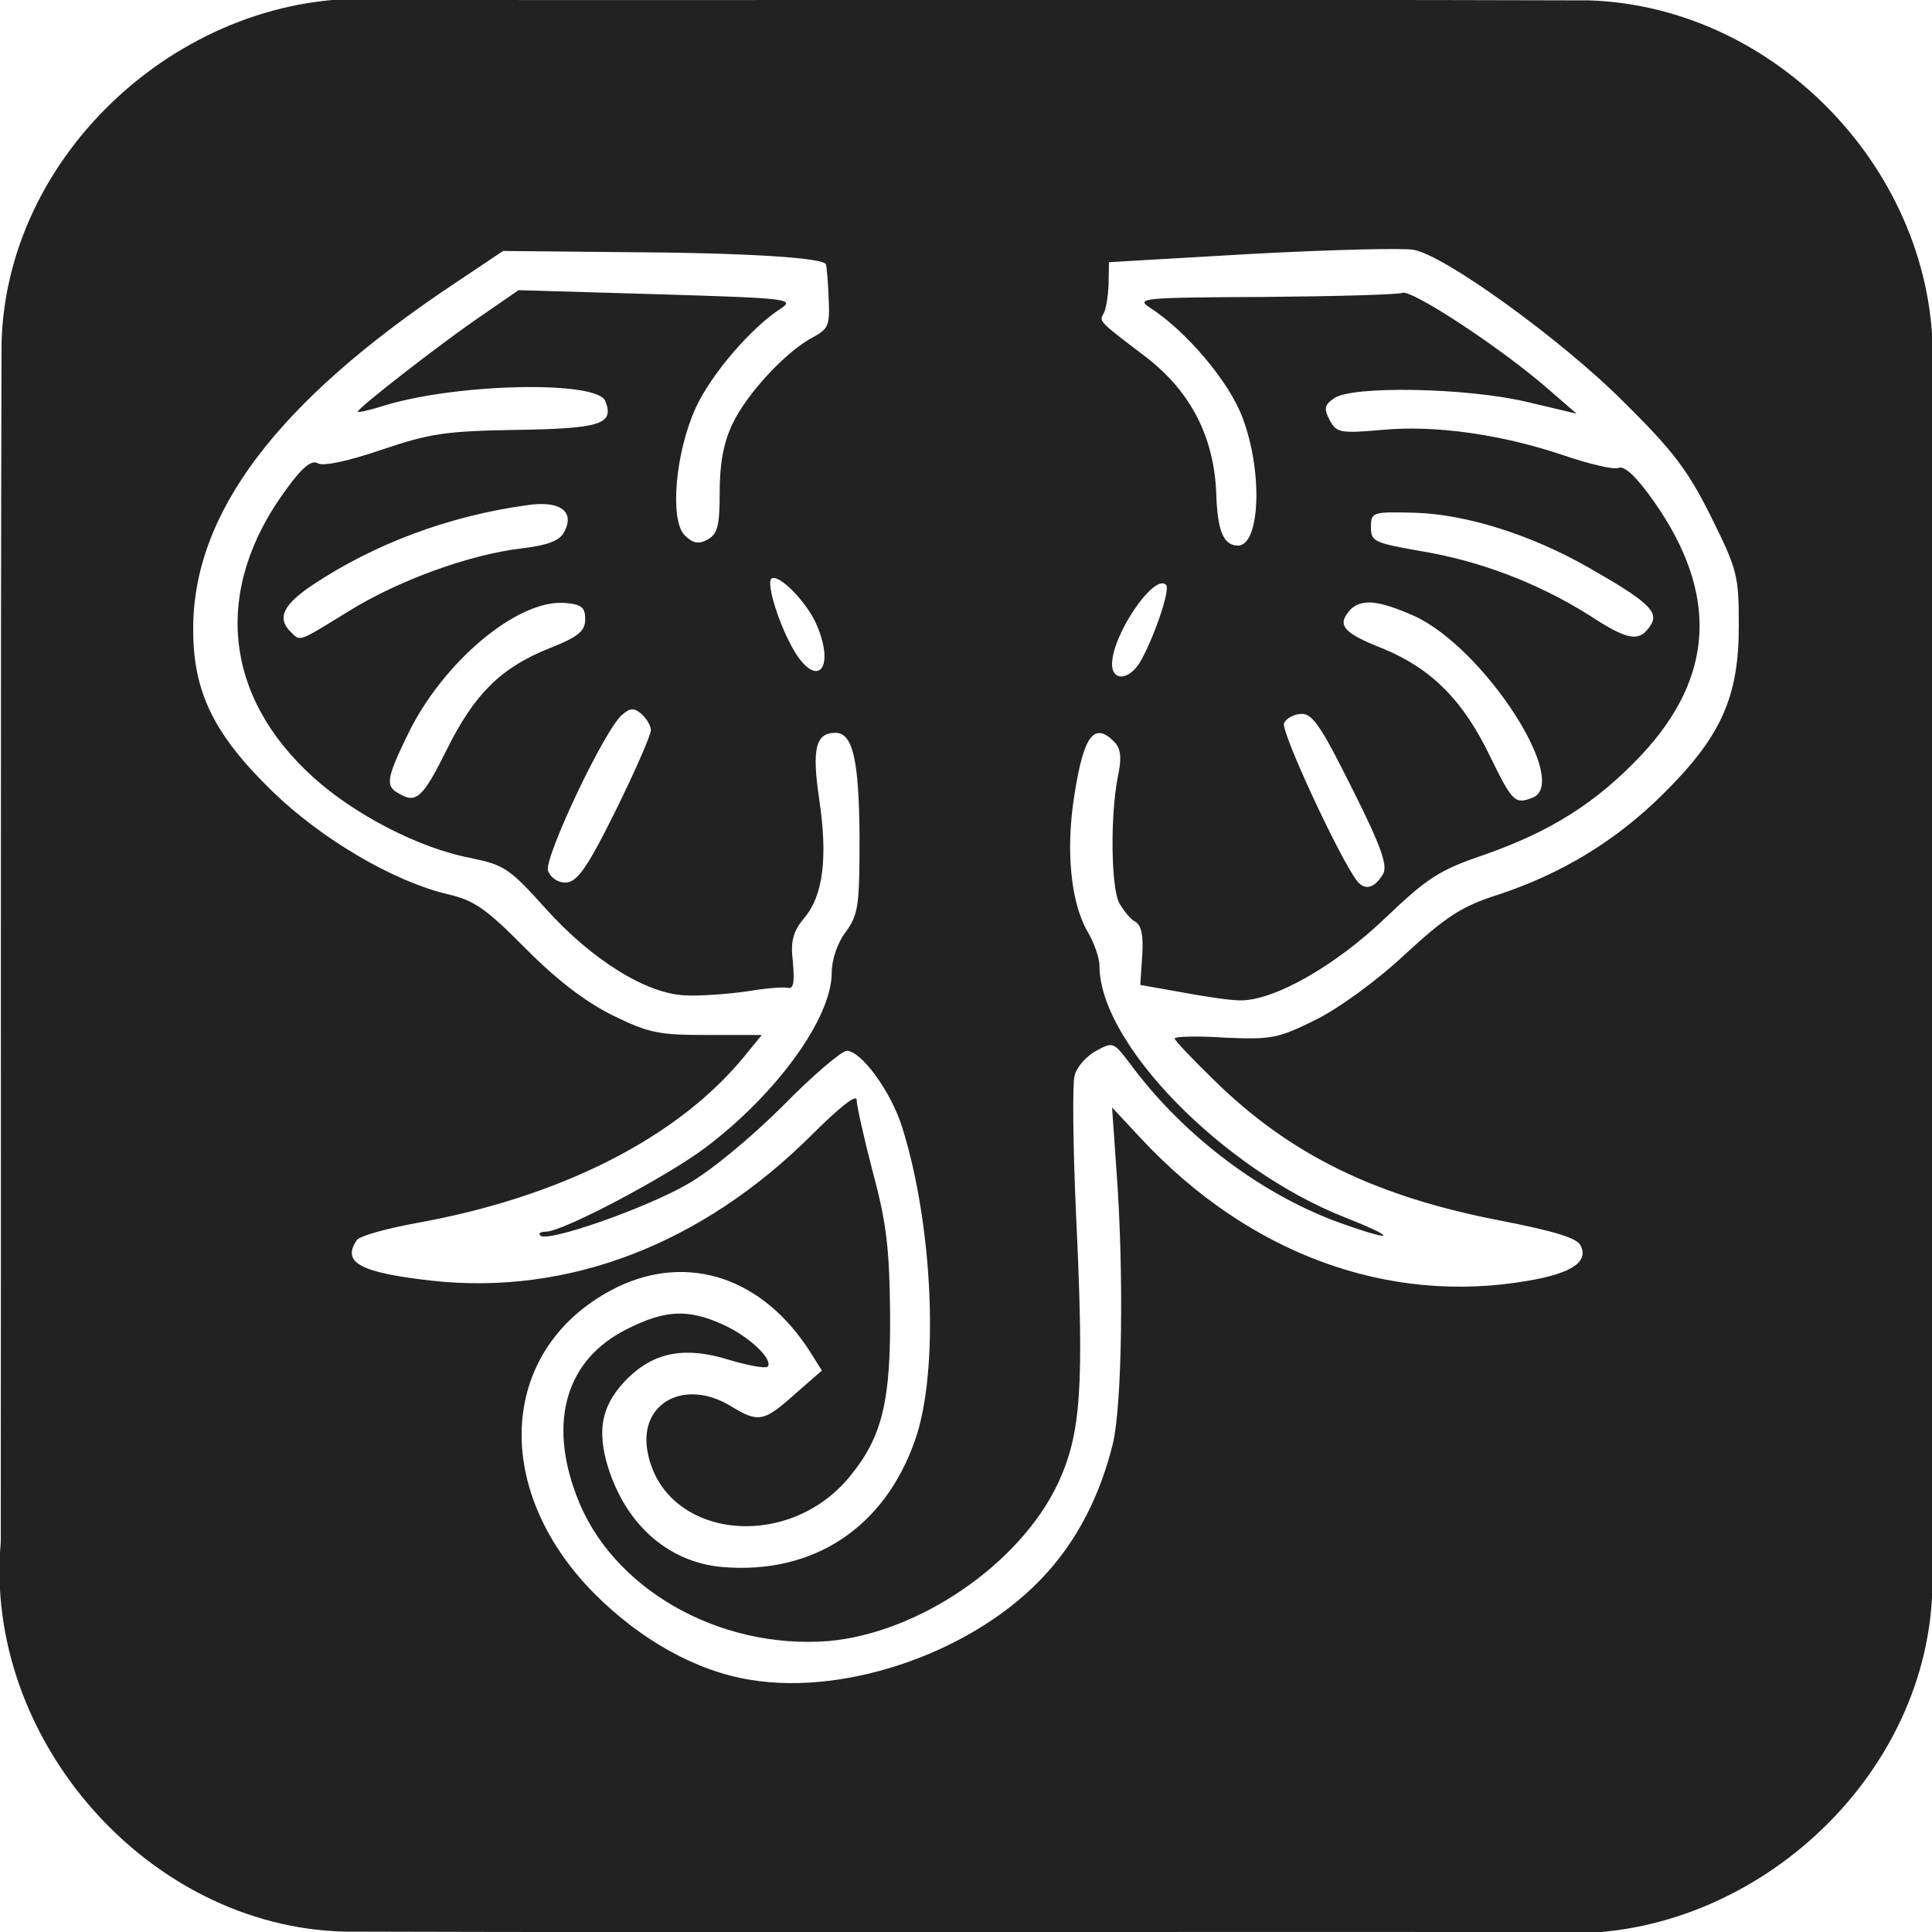
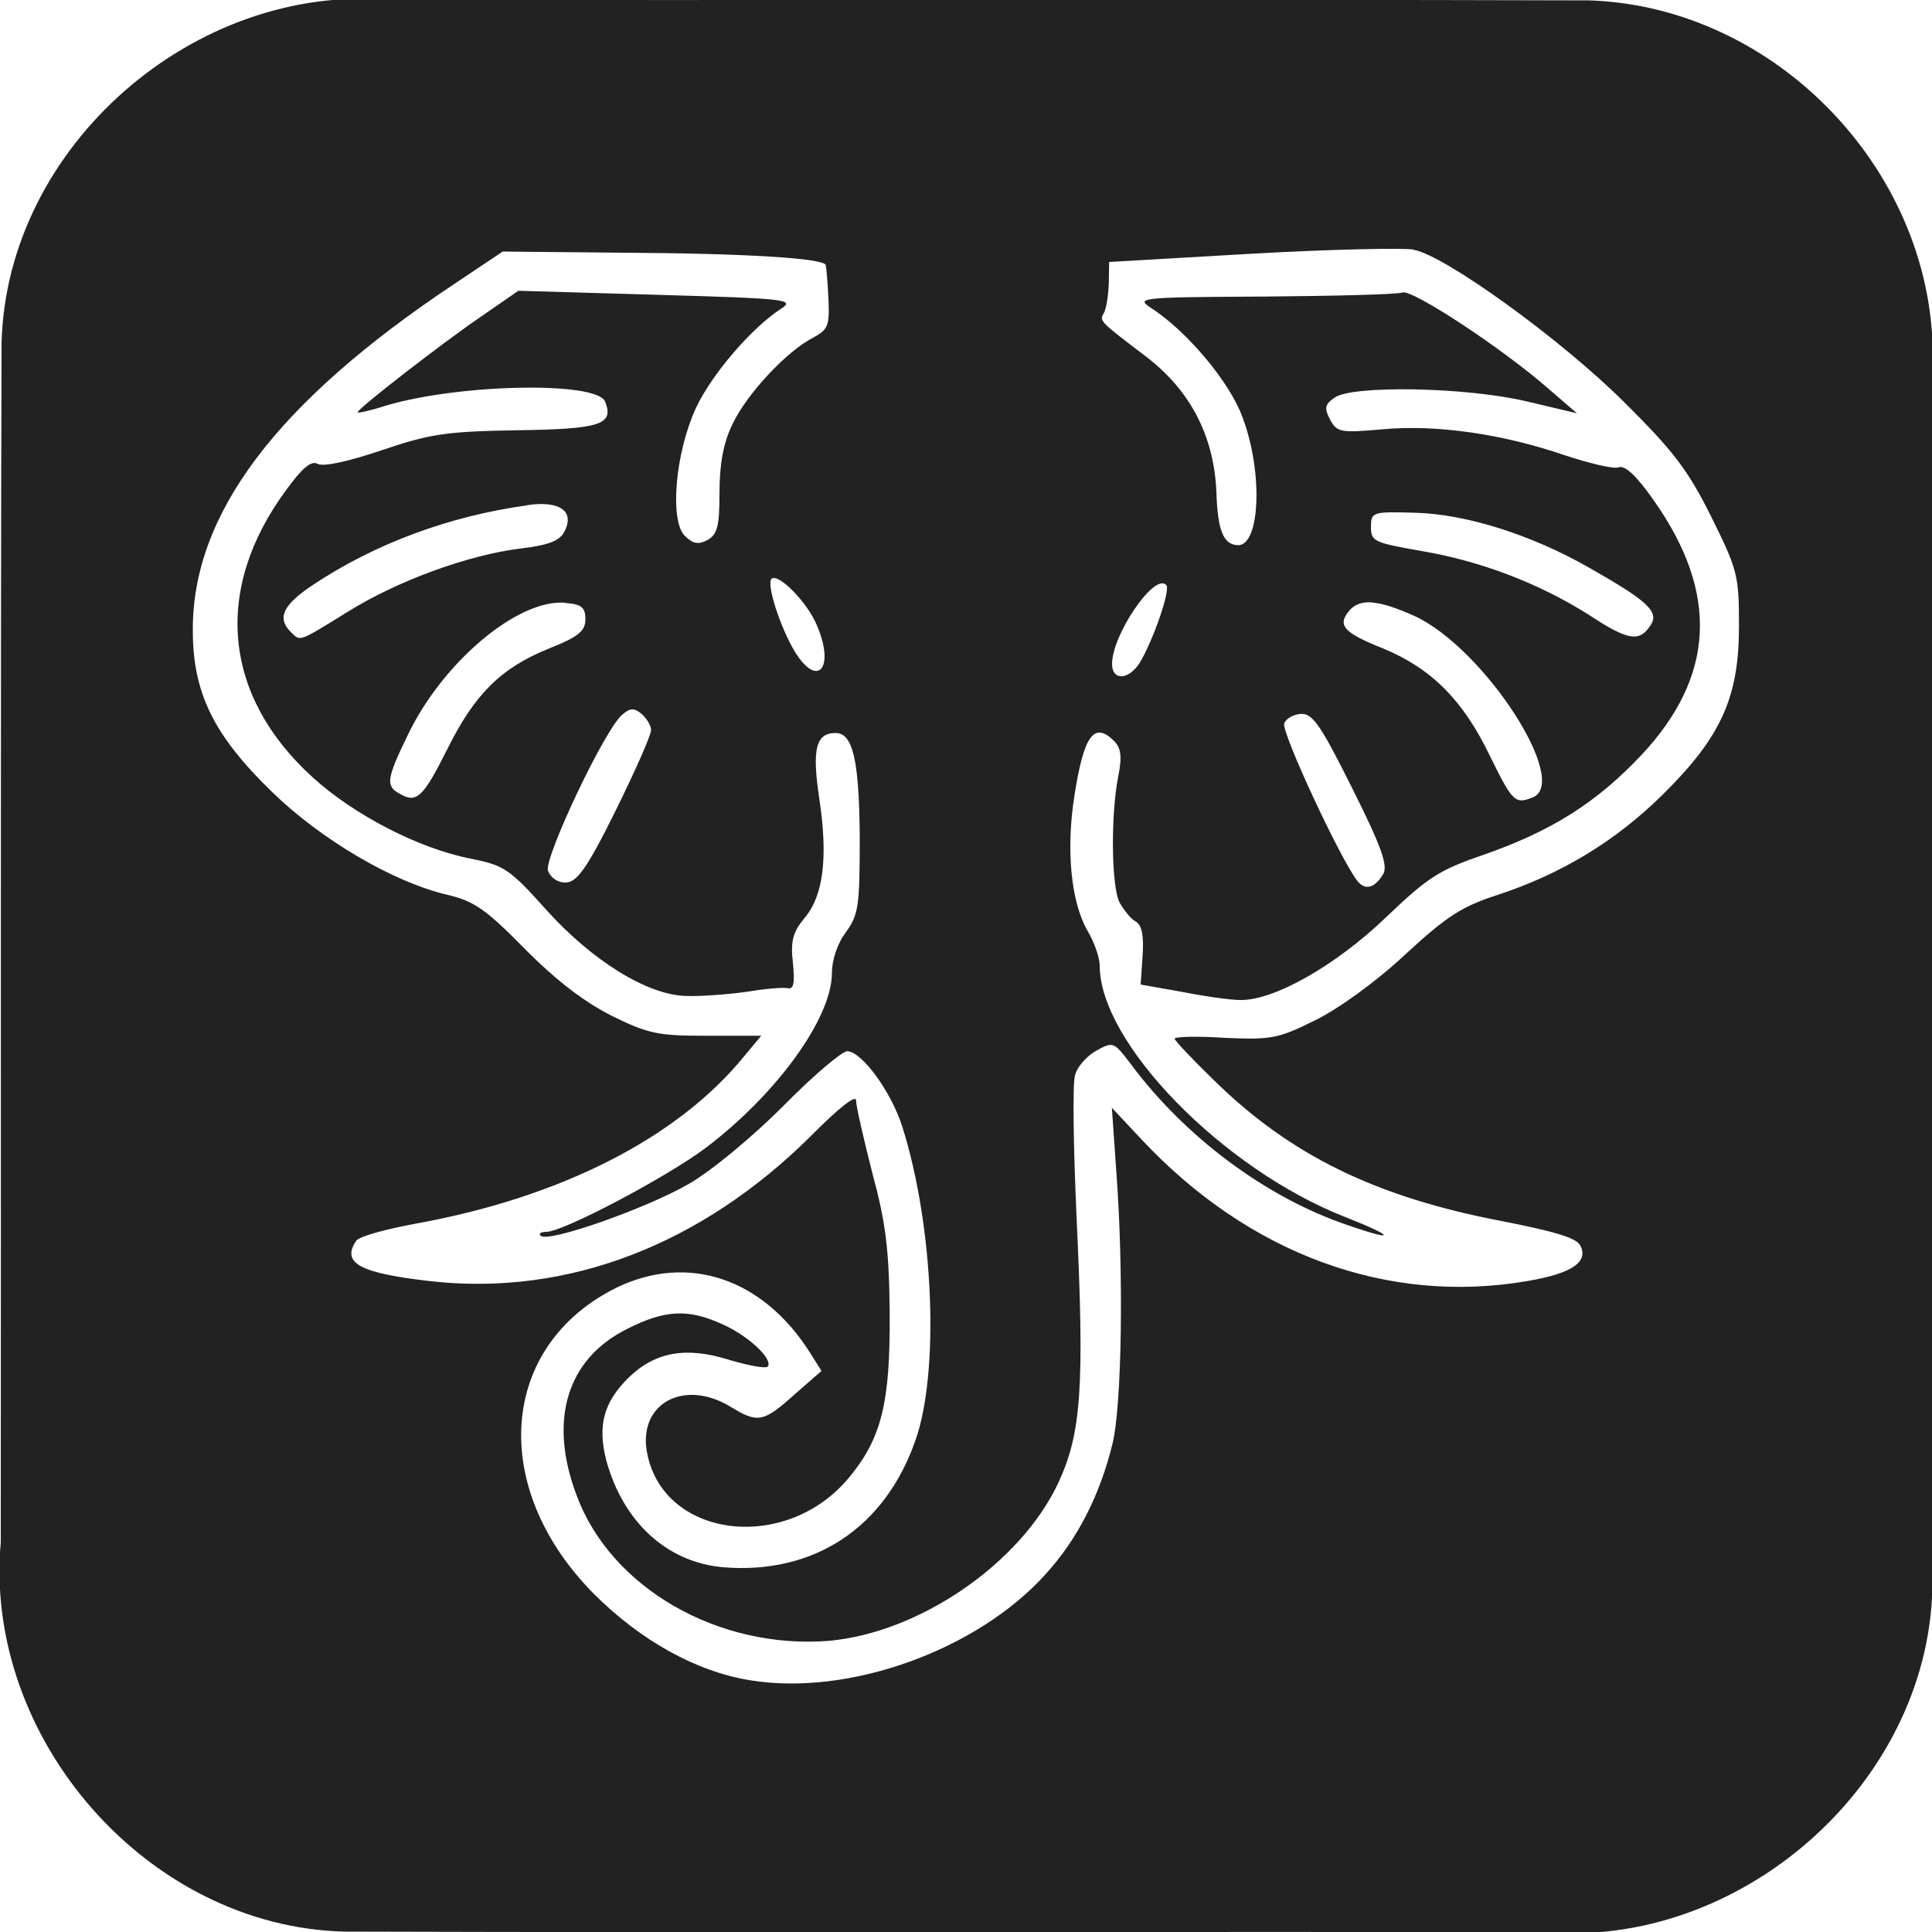
- <svg xmlns="http://www.w3.org/2000/svg" version="1.0" width="10" height="10" viewBox="0 0 100 100" preserveAspectRatio="xMidYMid meet">
-   <path style="fill:#222222;fill-opacity:1;stroke:none;stroke-width:1;stroke-miterlimit:4;stroke-dasharray:none;stroke-dashoffset:0;stroke-opacity:1" d="M 2.021 0 C 1.008 -0.091 0.033 0.755 0.008 1.777 C 0.002 3.846 0.006 5.914 0.004 7.982 C -0.087 8.996 0.761 9.973 1.783 9.998 C 3.851 10.004 5.92 9.998 7.988 10 C 9.002 10.091 9.977 9.243 10.002 8.221 C 10.008 6.105 10.002 3.99 10.004 1.875 C 10.021 0.9 9.2 0.035 8.227 0.002 C 6.158 -0.004 4.09 0.002 2.021 0 z M 7.316 1.293 C 7.475 1.319 8.084 1.759 8.406 2.082 C 8.664 2.337 8.738 2.437 8.857 2.676 C 8.993 2.95 9 2.979 9 3.24 C 9 3.608 8.909 3.813 8.605 4.113 C 8.363 4.352 8.084 4.523 7.748 4.633 C 7.567 4.691 7.486 4.743 7.273 4.939 C 7.125 5.078 6.924 5.223 6.805 5.281 C 6.614 5.375 6.581 5.381 6.342 5.371 C 6.197 5.361 6.08 5.365 6.08 5.375 C 6.08 5.385 6.17 5.48 6.283 5.59 C 6.677 5.977 7.119 6.194 7.777 6.32 C 8.042 6.372 8.16 6.407 8.18 6.445 C 8.225 6.529 8.139 6.59 7.91 6.629 C 7.187 6.755 6.466 6.492 5.908 5.895 L 5.756 5.732 L 5.779 6.062 C 5.818 6.582 5.808 7.276 5.76 7.473 C 5.695 7.737 5.579 7.966 5.414 8.146 C 5.059 8.54 4.395 8.779 3.885 8.695 C 3.604 8.65 3.317 8.489 3.078 8.25 C 2.53 7.698 2.585 6.962 3.195 6.662 C 3.563 6.485 3.95 6.613 4.195 7 L 4.254 7.094 L 4.113 7.217 C 3.952 7.362 3.923 7.364 3.781 7.277 C 3.546 7.135 3.311 7.259 3.35 7.504 C 3.424 7.959 4.069 8.043 4.398 7.643 C 4.566 7.439 4.611 7.253 4.607 6.795 C 4.604 6.469 4.589 6.33 4.518 6.068 C 4.472 5.891 4.434 5.722 4.434 5.693 C 4.434 5.661 4.346 5.73 4.201 5.875 C 3.633 6.44 2.943 6.706 2.236 6.629 C 1.865 6.587 1.768 6.536 1.846 6.42 C 1.859 6.397 2 6.359 2.158 6.33 C 2.907 6.195 3.508 5.887 3.85 5.471 L 3.943 5.357 L 3.662 5.357 C 3.414 5.357 3.362 5.349 3.172 5.256 C 3.03 5.185 2.885 5.075 2.721 4.91 C 2.517 4.704 2.456 4.661 2.32 4.629 C 2.04 4.564 1.665 4.344 1.41 4.096 C 1.107 3.802 1 3.582 1 3.26 C 0.997 2.66 1.43 2.082 2.35 1.469 L 2.604 1.299 L 3.221 1.305 C 3.86 1.308 4.269 1.334 4.275 1.369 C 4.279 1.379 4.286 1.459 4.289 1.543 C 4.296 1.682 4.288 1.702 4.211 1.744 C 4.072 1.815 3.865 2.037 3.791 2.195 C 3.743 2.295 3.725 2.406 3.725 2.551 C 3.725 2.722 3.714 2.764 3.662 2.793 C 3.614 2.819 3.585 2.811 3.543 2.77 C 3.466 2.689 3.495 2.342 3.602 2.109 C 3.682 1.935 3.891 1.693 4.043 1.596 C 4.117 1.547 4.069 1.543 3.404 1.523 L 2.684 1.502 L 2.488 1.637 C 2.298 1.766 1.852 2.111 1.852 2.131 C 1.852 2.137 1.919 2.122 2 2.096 C 2.381 1.983 3.094 1.97 3.133 2.076 C 3.181 2.196 3.108 2.218 2.676 2.225 C 2.305 2.231 2.223 2.244 1.975 2.328 C 1.804 2.386 1.674 2.415 1.645 2.398 C 1.612 2.379 1.564 2.419 1.48 2.535 C 1.103 3.048 1.154 3.599 1.619 4.021 C 1.832 4.215 2.168 4.39 2.436 4.441 C 2.61 4.477 2.636 4.493 2.83 4.709 C 3.066 4.97 3.349 5.146 3.549 5.152 C 3.62 5.156 3.757 5.146 3.854 5.133 C 3.95 5.117 4.05 5.107 4.076 5.113 C 4.108 5.12 4.113 5.087 4.104 4.98 C 4.091 4.871 4.104 4.823 4.162 4.752 C 4.262 4.636 4.285 4.435 4.24 4.135 C 4.202 3.877 4.221 3.793 4.324 3.793 C 4.415 3.793 4.446 3.935 4.449 4.332 C 4.449 4.687 4.443 4.732 4.379 4.822 C 4.334 4.88 4.305 4.967 4.305 5.035 C 4.305 5.268 4.022 5.661 3.65 5.941 C 3.447 6.093 2.913 6.375 2.826 6.375 C 2.797 6.375 2.784 6.385 2.797 6.395 C 2.832 6.433 3.346 6.253 3.562 6.127 C 3.682 6.059 3.895 5.881 4.053 5.723 C 4.208 5.565 4.357 5.439 4.383 5.439 C 4.457 5.439 4.612 5.649 4.67 5.836 C 4.831 6.349 4.862 7.1 4.736 7.455 C 4.578 7.907 4.211 8.15 3.74 8.111 C 3.45 8.086 3.224 7.878 3.137 7.559 C 3.092 7.381 3.121 7.262 3.25 7.133 C 3.389 6.997 3.549 6.968 3.775 7.039 C 3.872 7.068 3.96 7.084 3.973 7.074 C 4.005 7.039 3.879 6.917 3.74 6.855 C 3.563 6.775 3.443 6.779 3.246 6.879 C 2.933 7.034 2.836 7.352 2.984 7.742 C 3.162 8.22 3.718 8.539 4.289 8.494 C 4.757 8.452 5.28 8.095 5.477 7.676 C 5.596 7.418 5.612 7.182 5.57 6.295 C 5.554 5.94 5.55 5.614 5.562 5.568 C 5.572 5.523 5.625 5.465 5.674 5.439 C 5.761 5.391 5.764 5.394 5.848 5.504 C 6.128 5.885 6.551 6.2 6.971 6.342 C 7.229 6.432 7.222 6.404 6.961 6.301 C 6.328 6.052 5.691 5.4 5.691 5 C 5.691 4.958 5.662 4.876 5.627 4.818 C 5.543 4.67 5.515 4.402 5.561 4.115 C 5.609 3.809 5.662 3.735 5.766 3.838 C 5.801 3.873 5.808 3.919 5.785 4.025 C 5.746 4.229 5.751 4.593 5.793 4.674 C 5.816 4.713 5.851 4.759 5.877 4.771 C 5.909 4.791 5.919 4.846 5.912 4.949 L 5.902 5.098 L 6.111 5.135 C 6.228 5.157 6.366 5.178 6.418 5.178 C 6.592 5.181 6.912 5 7.174 4.748 C 7.39 4.542 7.452 4.503 7.678 4.426 C 8.029 4.303 8.262 4.155 8.494 3.91 C 8.875 3.504 8.896 3.073 8.561 2.596 C 8.47 2.467 8.409 2.409 8.377 2.422 C 8.351 2.432 8.225 2.401 8.1 2.359 C 7.78 2.25 7.435 2.199 7.154 2.225 C 6.938 2.244 6.918 2.24 6.883 2.176 C 6.851 2.114 6.855 2.096 6.906 2.061 C 6.997 1.996 7.589 2.006 7.902 2.08 L 8.16 2.141 L 8.016 2.016 C 7.777 1.806 7.306 1.496 7.258 1.516 C 7.232 1.525 6.909 1.534 6.541 1.537 C 5.915 1.54 5.877 1.543 5.951 1.592 C 6.138 1.711 6.364 1.977 6.432 2.164 C 6.538 2.445 6.522 2.827 6.406 2.824 C 6.332 2.821 6.301 2.75 6.295 2.547 C 6.282 2.26 6.163 2.027 5.934 1.85 C 5.692 1.666 5.688 1.664 5.711 1.625 C 5.724 1.606 5.735 1.537 5.738 1.473 L 5.74 1.357 L 6.482 1.314 C 6.892 1.292 7.268 1.283 7.316 1.293 z M 2.727 2.615 C 2.898 2.589 2.978 2.647 2.92 2.754 C 2.897 2.799 2.835 2.822 2.703 2.838 C 2.429 2.87 2.059 3.005 1.801 3.166 C 1.539 3.327 1.556 3.321 1.504 3.27 C 1.433 3.199 1.464 3.131 1.619 3.027 C 1.939 2.814 2.326 2.67 2.727 2.615 z M 7.322 2.654 C 7.584 2.661 7.923 2.766 8.223 2.938 C 8.529 3.112 8.587 3.167 8.545 3.234 C 8.487 3.325 8.431 3.319 8.225 3.184 C 7.963 3.019 7.661 2.903 7.352 2.852 C 7.113 2.81 7.096 2.803 7.096 2.729 C 7.096 2.651 7.103 2.648 7.322 2.654 z M 3.992 2.996 C 4.028 2.964 4.178 3.118 4.227 3.234 C 4.323 3.457 4.233 3.567 4.113 3.373 C 4.036 3.244 3.966 3.025 3.992 2.996 z M 6.035 3.027 C 6.061 3.05 5.966 3.319 5.898 3.432 C 5.84 3.522 5.756 3.525 5.756 3.438 C 5.756 3.286 5.974 2.966 6.035 3.027 z M 7.104 3.119 C 7.158 3.124 7.229 3.148 7.322 3.189 C 7.684 3.357 8.132 4.051 7.932 4.129 C 7.841 4.164 7.829 4.152 7.713 3.916 C 7.574 3.626 7.41 3.461 7.158 3.357 C 6.955 3.277 6.921 3.238 6.982 3.164 C 7.01 3.13 7.049 3.115 7.104 3.119 z M 2.926 3.121 C 3.01 3.128 3.029 3.144 3.029 3.205 C 3.029 3.266 2.995 3.296 2.84 3.357 C 2.591 3.457 2.454 3.594 2.312 3.881 C 2.19 4.126 2.155 4.161 2.068 4.109 C 1.994 4.071 1.998 4.034 2.107 3.809 C 2.288 3.428 2.681 3.099 2.926 3.121 z M 3.271 3.672 C 3.286 3.671 3.301 3.679 3.32 3.695 C 3.346 3.718 3.369 3.757 3.369 3.779 C 3.369 3.805 3.286 3.994 3.186 4.197 C 3.034 4.504 2.984 4.568 2.926 4.568 C 2.884 4.568 2.849 4.541 2.836 4.506 C 2.817 4.438 3.13 3.773 3.221 3.699 C 3.242 3.681 3.257 3.672 3.271 3.672 z M 6.738 3.695 C 6.796 3.695 6.842 3.768 7 4.084 C 7.152 4.387 7.184 4.483 7.158 4.525 C 7.113 4.6 7.064 4.609 7.025 4.561 C 6.938 4.451 6.63 3.789 6.646 3.744 C 6.656 3.718 6.7 3.695 6.738 3.695 z " transform="scale(10,10)" />
+ <svg xmlns="http://www.w3.org/2000/svg" width="10" height="10" version="1.0" viewBox="0 0 100 100">
+   <path transform="scale(10)" d="m2.022 0c-1.013-0.091-1.989 0.755-2.014 1.777-0.006 2.068-0.002 4.137-0.004 6.205-0.091 1.013 0.757 1.991 1.779 2.016 2.068 0.006 4.137 3.401e-4 6.205 0.002 1.013 0.091 1.989-0.757 2.014-1.779 0.006-2.115 3.03e-4 -4.23 0.002-6.346 0.018-0.975-0.804-1.84-1.777-1.873-2.068-0.006-4.137-3.3702e-4 -6.205-0.002zm5.295 1.293c0.158 0.026 0.767 0.466 1.09 0.789 0.258 0.255 0.332 0.355 0.451 0.594 0.136 0.274 0.143 0.303 0.143 0.564 0 0.368-0.091 0.573-0.395 0.873-0.242 0.239-0.522 0.41-0.857 0.52-0.181 0.058-0.262 0.11-0.475 0.307-0.148 0.139-0.349 0.284-0.469 0.342-0.19 0.094-0.224 0.1-0.463 0.09-0.145-0.01-0.262-0.006-0.262 0.004s0.09 0.105 0.203 0.215c0.394 0.387 0.836 0.605 1.494 0.73 0.265 0.052 0.383 0.086 0.402 0.125 0.045 0.084-0.04 0.145-0.27 0.184-0.723 0.126-1.444-0.137-2.002-0.734l-0.152-0.162 0.023 0.33c0.039 0.52 0.029 1.213-0.02 1.41-0.065 0.265-0.181 0.493-0.346 0.674-0.355 0.394-1.019 0.633-1.529 0.549-0.281-0.045-0.568-0.207-0.807-0.445-0.549-0.552-0.493-1.288 0.117-1.588 0.368-0.177 0.755-0.049 1 0.338l0.059 0.094-0.141 0.123c-0.161 0.145-0.19 0.148-0.332 0.061-0.236-0.142-0.47-0.019-0.432 0.227 0.074 0.455 0.72 0.539 1.049 0.139 0.168-0.203 0.212-0.389 0.209-0.848-0.003-0.326-0.019-0.465-0.09-0.727-0.045-0.177-0.084-0.346-0.084-0.375 0-0.032-0.087 0.036-0.232 0.182-0.568 0.565-1.258 0.831-1.965 0.754-0.371-0.042-0.468-0.093-0.391-0.209 0.013-0.023 0.154-0.061 0.312-0.09 0.749-0.136 1.349-0.443 1.691-0.859l0.094-0.113h-0.281c-0.248 0-0.3-0.008-0.49-0.102-0.142-0.071-0.287-0.181-0.451-0.346-0.203-0.207-0.265-0.249-0.4-0.281-0.281-0.065-0.655-0.285-0.91-0.533-0.303-0.294-0.41-0.513-0.41-0.836-0.003-0.6 0.43-1.178 1.35-1.791l0.254-0.17 0.617 0.006c0.639 0.003 1.048 0.029 1.055 0.064 0.003 0.01 0.01 0.09 0.014 0.174 0.006 0.139-6.746e-4 0.159-0.078 0.201-0.139 0.071-0.346 0.293-0.42 0.451-0.048 0.1-0.066 0.21-0.066 0.355 0 0.171-0.011 0.213-0.062 0.242-0.048 0.026-0.077 0.019-0.119-0.023-0.077-0.081-0.048-0.428 0.059-0.66 0.081-0.174 0.29-0.417 0.441-0.514 0.074-0.048 0.026-0.053-0.639-0.072l-0.721-0.021-0.195 0.135c-0.19 0.129-0.637 0.475-0.637 0.494 0 0.006 0.068-0.009 0.148-0.035 0.381-0.113 1.094-0.126 1.133-0.02 0.048 0.119-0.025 0.142-0.457 0.148-0.371 0.006-0.453 0.02-0.701 0.104-0.171 0.058-0.301 0.086-0.33 0.07-0.032-0.019-0.08 0.021-0.164 0.137-0.378 0.513-0.326 1.064 0.139 1.486 0.213 0.194 0.549 0.368 0.816 0.42 0.174 0.035 0.201 0.051 0.395 0.268 0.236 0.261 0.519 0.437 0.719 0.443 0.071 0.003 0.208-0.007 0.305-0.02 0.097-0.016 0.197-0.026 0.223-0.02 0.032 0.006 0.037-0.026 0.027-0.133-0.013-0.11 5.06e-4 -0.158 0.059-0.229 0.1-0.116 0.123-0.317 0.078-0.617-0.039-0.258-0.019-0.342 0.084-0.342 0.09 0 0.122 0.142 0.125 0.539 0 0.355-0.006 0.4-0.07 0.49-0.045 0.058-0.074 0.145-0.074 0.213 0 0.232-0.283 0.625-0.654 0.906-0.203 0.152-0.737 0.434-0.824 0.434-0.029 0-0.042 0.01-0.029 0.02 0.035 0.039 0.549-0.142 0.766-0.268 0.119-0.068 0.332-0.246 0.49-0.404 0.155-0.158 0.304-0.283 0.33-0.283 0.074 0 0.229 0.209 0.287 0.396 0.161 0.513 0.192 1.264 0.066 1.619-0.158 0.452-0.525 0.695-0.996 0.656-0.29-0.026-0.516-0.233-0.604-0.553-0.045-0.177-0.016-0.297 0.113-0.426 0.139-0.136 0.299-0.165 0.525-0.094 0.097 0.029 0.184 0.045 0.197 0.035 0.032-0.035-0.094-0.157-0.232-0.219-0.177-0.081-0.297-0.077-0.494 0.023-0.313 0.155-0.41 0.473-0.262 0.863 0.177 0.478 0.733 0.797 1.305 0.752 0.468-0.042 0.991-0.399 1.188-0.818 0.119-0.258 0.136-0.493 0.094-1.381-0.016-0.355-0.021-0.681-0.008-0.727 0.01-0.045 0.063-0.103 0.111-0.129 0.087-0.048 0.09-0.045 0.174 0.064 0.281 0.381 0.704 0.696 1.123 0.838 0.258 0.09 0.252 0.062-0.01-0.041-0.633-0.248-1.27-0.901-1.27-1.301 0-0.042-0.029-0.124-0.064-0.182-0.084-0.148-0.112-0.416-0.066-0.703 0.048-0.307 0.102-0.381 0.205-0.277 0.035 0.035 0.042 0.081 0.02 0.188-0.039 0.203-0.034 0.568 0.008 0.648 0.023 0.039 0.058 0.085 0.084 0.098 0.032 0.019 0.042 0.074 0.035 0.178l-0.01 0.148 0.209 0.037c0.116 0.023 0.255 0.043 0.307 0.043 0.174 0.003 0.494-0.178 0.756-0.43 0.216-0.207 0.278-0.245 0.504-0.322 0.352-0.123 0.584-0.27 0.816-0.516 0.381-0.407 0.402-0.837 0.066-1.315-0.09-0.129-0.151-0.187-0.184-0.174-0.026 0.01-0.151-0.021-0.277-0.062-0.319-0.11-0.665-0.161-0.945-0.135-0.216 0.019-0.236 0.016-0.271-0.049-0.032-0.061-0.028-0.08 0.023-0.115 0.09-0.065 0.683-0.055 0.996 0.02l0.258 0.061-0.145-0.125c-0.239-0.21-0.709-0.519-0.758-0.5-0.026 0.01-0.349 0.018-0.717 0.021-0.626 0.003-0.664 0.006-0.59 0.055 0.187 0.119 0.413 0.385 0.48 0.572 0.106 0.281 0.091 0.663-0.025 0.66-0.074-0.003-0.105-0.074-0.111-0.277-0.013-0.287-0.132-0.52-0.361-0.697-0.242-0.184-0.245-0.186-0.223-0.225 0.013-0.019 0.024-0.088 0.027-0.152l0.002-0.115 0.742-0.043c0.41-0.023 0.786-0.031 0.834-0.021zm-4.59 1.322c0.171-0.026 0.251 0.032 0.193 0.139-0.023 0.045-0.084 0.068-0.217 0.084-0.274 0.032-0.644 0.167-0.902 0.328-0.261 0.161-0.245 0.155-0.297 0.104-0.071-0.071-0.04-0.139 0.115-0.242 0.319-0.213 0.707-0.357 1.107-0.412zm4.596 0.039c0.261 0.006 0.6 0.112 0.9 0.283 0.307 0.174 0.364 0.229 0.322 0.297-0.058 0.09-0.114 0.085-0.32-0.051-0.261-0.165-0.563-0.28-0.873-0.332-0.239-0.042-0.256-0.049-0.256-0.123 0-0.077 0.007-0.081 0.227-0.074zm-3.33 0.342c0.035-0.032 0.186 0.122 0.234 0.238 0.097 0.223 0.006 0.332-0.113 0.139-0.077-0.129-0.147-0.348-0.121-0.377zm2.043 0.031c0.026 0.023-0.069 0.291-0.137 0.404-0.058 0.09-0.143 0.093-0.143 0.006 0-0.152 0.218-0.471 0.279-0.41zm1.068 0.092c0.054 0.004 0.125 0.028 0.219 0.07 0.361 0.168 0.809 0.862 0.609 0.939-0.09 0.035-0.103 0.023-0.219-0.213-0.139-0.29-0.303-0.455-0.555-0.559-0.203-0.081-0.237-0.119-0.176-0.193 0.027-0.034 0.067-0.049 0.121-0.045zm-4.178 0.002c0.084 0.006 0.104 0.023 0.104 0.084s-0.035 0.091-0.189 0.152c-0.248 0.1-0.385 0.236-0.527 0.523-0.123 0.245-0.157 0.28-0.244 0.229-0.074-0.039-0.071-0.075 0.039-0.301 0.181-0.381 0.573-0.71 0.818-0.688zm0.346 0.551c0.015-4.034e-4 0.029 0.007 0.049 0.023 0.026 0.023 0.049 0.061 0.049 0.084 0 0.026-0.084 0.215-0.184 0.418-0.152 0.307-0.202 0.371-0.26 0.371-0.042 0-0.077-0.027-0.09-0.062-0.019-0.068 0.294-0.732 0.385-0.807 0.021-0.018 0.036-0.027 0.051-0.027zm3.467 0.023c0.058 0 0.104 0.072 0.262 0.389 0.152 0.303 0.184 0.399 0.158 0.441-0.045 0.074-0.094 0.084-0.133 0.035-0.087-0.11-0.395-0.771-0.379-0.816 0.01-0.026 0.053-0.049 0.092-0.049z" fill="#222" />
</svg>
